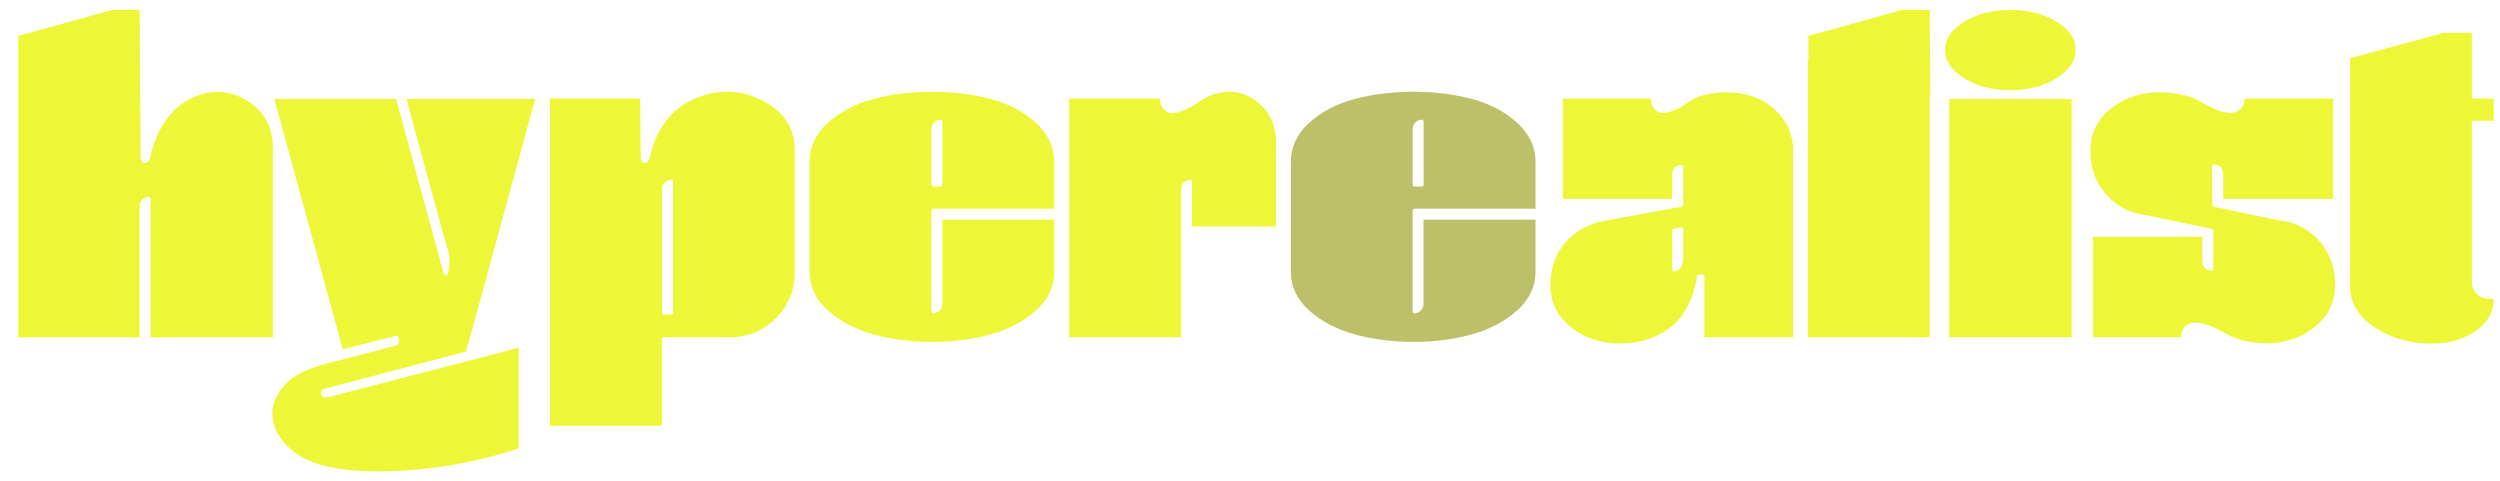
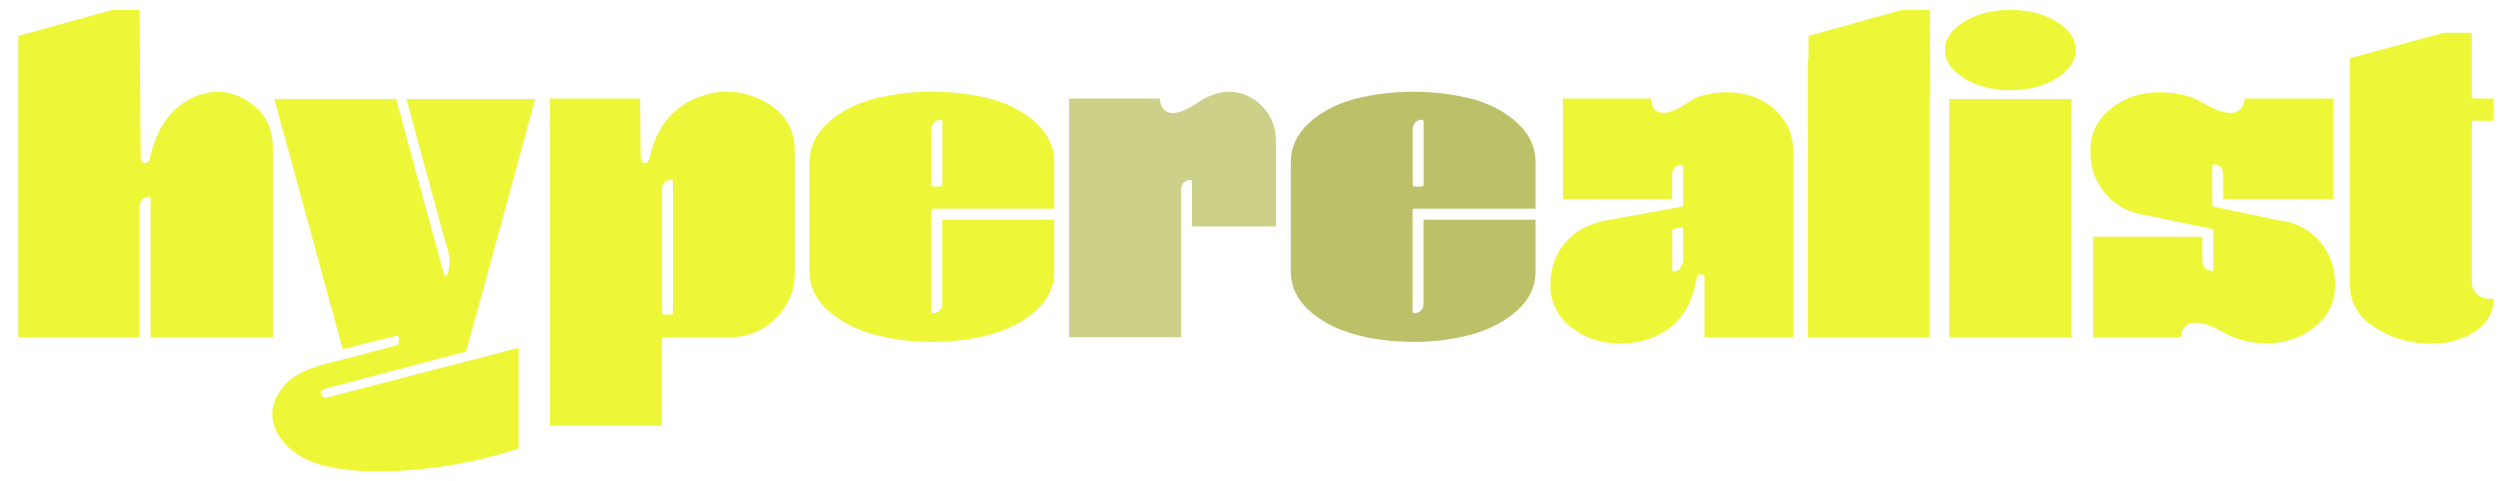
<svg xmlns="http://www.w3.org/2000/svg" width="130" height="25" viewBox="0 0 130 25" fill="none">
  <path d="M16.93 20.204L24.233 18.28L25.084 15.208L27.827 5.148H21.146L21.31 5.805L23.081 12.297L23.298 13.023C23.39 13.416 23.39 13.805 23.298 14.178L23.27 14.266C23.254 14.306 23.213 14.33 23.173 14.33C23.129 14.33 23.097 14.298 23.085 14.258L20.596 5.144H14.264L17.821 18.159L20.62 17.454C20.62 17.454 20.636 17.454 20.644 17.454C20.664 17.454 20.688 17.462 20.7 17.474C20.724 17.494 20.74 17.522 20.74 17.55V17.847C20.74 17.891 20.708 17.927 20.668 17.939L20.182 18.075L17.404 18.801C16.291 19.046 15.476 19.394 14.986 19.827C14.42 20.397 14.139 20.978 14.159 21.56C14.175 22.141 14.432 22.686 14.926 23.18C15.424 23.677 16.067 24.022 16.837 24.214C17.616 24.411 18.544 24.511 19.592 24.511C22.061 24.511 24.543 24.11 26.968 23.324V18.075L26.197 18.288L17.054 20.657C16.93 20.681 16.833 20.666 16.769 20.609C16.693 20.549 16.665 20.461 16.697 20.373C16.717 20.313 16.773 20.228 16.934 20.2L16.93 20.204Z" fill="#EDF738" />
  <path d="M39.732 5.272C38.632 4.675 37.479 4.606 36.307 5.059C34.978 5.561 34.13 6.627 33.777 8.219V8.211C33.777 8.211 33.737 8.468 33.532 8.476C33.328 8.48 33.316 8.187 33.316 8.187V8.195L33.287 5.124H28.598V22.141H34.42V17.63C34.42 17.578 34.464 17.534 34.516 17.534H37.969C38.889 17.534 39.688 17.201 40.342 16.552C40.992 15.898 41.326 15.1 41.326 14.182V7.826C41.326 6.687 40.804 5.849 39.732 5.272ZM34.994 16.259C34.994 16.311 34.95 16.355 34.897 16.355H34.52C34.468 16.355 34.424 16.311 34.424 16.259V9.875C34.424 9.574 34.58 9.39 34.881 9.35C34.913 9.35 34.938 9.35 34.958 9.374C34.982 9.394 34.994 9.422 34.994 9.446V16.263V16.259Z" fill="#EDF738" />
  <path d="M51.552 5.156C50.613 4.903 49.577 4.771 48.473 4.771C47.369 4.771 46.333 4.903 45.381 5.156C44.441 5.412 43.647 5.837 43.024 6.415C42.406 6.984 42.097 7.662 42.097 8.42V14.13C42.097 14.887 42.41 15.557 43.024 16.118C43.647 16.688 44.441 17.113 45.385 17.377C46.333 17.642 47.373 17.779 48.473 17.779C49.573 17.779 50.613 17.642 51.552 17.377C52.484 17.113 53.275 16.688 53.897 16.118C54.512 15.557 54.821 14.887 54.821 14.13V11.423H48.999V15.77C48.999 16.07 48.842 16.251 48.541 16.295C48.513 16.295 48.485 16.287 48.465 16.271C48.445 16.251 48.429 16.223 48.429 16.199V10.946C48.429 10.894 48.473 10.85 48.525 10.85H54.821V8.416C54.821 7.658 54.508 6.98 53.897 6.411C53.275 5.833 52.484 5.408 51.552 5.152V5.156ZM49.003 9.603C49.003 9.655 48.959 9.699 48.906 9.699H48.529C48.481 9.699 48.433 9.655 48.433 9.603V6.776C48.433 6.455 48.593 6.262 48.894 6.222C48.922 6.222 48.947 6.222 48.971 6.246C48.991 6.266 49.003 6.294 49.003 6.319V9.607V9.603Z" fill="#EDF738" />
-   <path d="M64.26 4.795C63.702 4.711 63.12 4.839 62.53 5.176C62.454 5.22 62.385 5.28 62.313 5.328L62.325 5.308C60.297 6.691 60.313 5.124 60.313 5.124H55.596V17.538H61.418V9.875C61.418 9.574 61.574 9.39 61.875 9.35C61.908 9.35 61.932 9.35 61.952 9.374C61.976 9.394 61.988 9.422 61.988 9.446V11.776H66.352V7.373C66.352 6.679 66.14 6.094 65.73 5.629C65.317 5.168 64.823 4.887 64.26 4.799V4.795Z" fill="#EDF738" />
+   <path d="M64.26 4.795C63.702 4.711 63.12 4.839 62.53 5.176C62.454 5.22 62.385 5.28 62.313 5.328L62.325 5.308C60.297 6.691 60.313 5.124 60.313 5.124H55.596V17.538H61.418V9.875C61.418 9.574 61.574 9.39 61.875 9.35C61.908 9.35 61.932 9.35 61.952 9.374C61.976 9.394 61.988 9.422 61.988 9.446V11.776H66.352V7.373C66.352 6.679 66.14 6.094 65.73 5.629C65.317 5.168 64.823 4.887 64.26 4.799V4.795Z" fill="#CCD088" />
  <path d="M76.575 5.156C75.635 4.903 74.599 4.771 73.499 4.771C72.399 4.771 71.355 4.903 70.407 5.156C69.464 5.412 68.669 5.837 68.046 6.415C67.432 6.984 67.123 7.662 67.123 8.42V14.13C67.123 14.887 67.436 15.557 68.046 16.118C68.669 16.688 69.464 17.113 70.407 17.377C71.355 17.642 72.395 17.779 73.499 17.779C74.603 17.779 75.635 17.642 76.575 17.377C77.506 17.113 78.297 16.688 78.92 16.118C79.538 15.557 79.847 14.887 79.847 14.13V11.423H74.025V15.77C74.025 16.07 73.865 16.251 73.563 16.295C73.535 16.295 73.511 16.287 73.487 16.271C73.467 16.251 73.455 16.223 73.455 16.199V10.946C73.455 10.894 73.499 10.85 73.551 10.85H79.847V8.416C79.847 7.658 79.534 6.98 78.92 6.411C78.297 5.833 77.506 5.408 76.575 5.152V5.156ZM74.029 9.603C74.029 9.655 73.985 9.699 73.933 9.699H73.555C73.503 9.699 73.459 9.655 73.459 9.603V6.776C73.459 6.455 73.616 6.262 73.917 6.222C73.949 6.222 73.973 6.222 73.993 6.246C74.017 6.266 74.029 6.294 74.029 6.319V9.607V9.603Z" fill="#BCC069" />
  <path d="M91.504 5.164C90.986 4.923 90.415 4.799 89.805 4.799C89.194 4.799 88.624 4.899 88.17 5.1C88.038 5.16 87.909 5.24 87.781 5.328C86.143 6.447 85.89 5.541 85.85 5.22V5.124H85.842V5.116V5.124H81.269V10.344H86.954V9.093C86.954 8.793 87.11 8.608 87.412 8.568H87.428C87.452 8.568 87.476 8.576 87.488 8.592C87.512 8.612 87.524 8.636 87.524 8.664V10.657C87.524 10.705 87.488 10.741 87.444 10.749L83.452 11.475C82.581 11.652 81.883 12.037 81.381 12.63C80.875 13.219 80.622 13.961 80.622 14.831C80.622 15.701 80.975 16.443 81.678 17.005C82.389 17.57 83.232 17.859 84.196 17.859C85.187 17.875 86.078 17.606 86.822 17.053C87.56 16.507 88.042 15.597 88.251 14.354C88.259 14.306 88.299 14.274 88.347 14.274H88.536C88.588 14.274 88.633 14.318 88.633 14.37V17.534H93.242V7.826C93.242 7.237 93.081 6.703 92.76 6.238C92.434 5.769 92.017 5.412 91.504 5.164ZM87.528 13.348C87.528 13.813 87.375 14.069 87.067 14.117H87.055C87.03 14.117 87.006 14.11 86.99 14.094C86.97 14.073 86.958 14.045 86.958 14.021V12C86.958 11.952 86.99 11.916 87.034 11.904L87.412 11.824C87.44 11.824 87.468 11.824 87.492 11.844C87.512 11.864 87.528 11.888 87.528 11.92V13.348Z" fill="#EDF738" />
  <path d="M98.892 0.516L94.041 1.868V3.035C94.041 3.059 94.033 3.083 94.013 3.099V17.538H100.349V5.027C100.349 4.999 100.361 4.979 100.377 4.959L100.349 0.52H98.892V0.516Z" fill="#EDF738" />
  <path d="M107.721 5.148H101.357V17.534H107.721V5.148Z" fill="#EDF738" />
  <path d="M106.954 1.134C106.292 0.725 105.476 0.516 104.537 0.516C103.598 0.516 102.782 0.725 102.12 1.138C101.461 1.543 101.14 2.02 101.14 2.589C101.14 3.159 101.461 3.644 102.12 4.061C102.782 4.482 103.598 4.691 104.537 4.691C105.476 4.691 106.292 4.478 106.954 4.061C107.613 3.64 107.934 3.163 107.934 2.589C107.934 2.016 107.613 1.543 106.954 1.134Z" fill="#EDF738" />
  <path d="M118.811 11.503L118.602 11.479L115.113 10.749C115.068 10.741 115.037 10.701 115.037 10.657V8.636C115.037 8.608 115.048 8.584 115.072 8.564C115.092 8.544 115.117 8.536 115.149 8.54C115.45 8.584 115.606 8.777 115.606 9.093V10.344H121.32V5.124H116.715V5.18C116.687 5.456 116.458 6.515 114.482 5.304L114.491 5.32C114.338 5.228 114.185 5.148 114.024 5.088C113.498 4.895 112.908 4.799 112.274 4.799C111.314 4.799 110.467 5.084 109.756 5.653C109.058 6.214 108.7 6.944 108.7 7.826V7.906C108.7 8.708 108.945 9.414 109.436 10.011C109.921 10.613 110.564 10.998 111.346 11.15L111.532 11.178L115.017 11.904C115.064 11.916 115.092 11.952 115.092 12V13.993C115.092 14.021 115.08 14.045 115.06 14.065C115.037 14.081 115.013 14.094 114.984 14.085C114.683 14.041 114.523 13.861 114.523 13.56V12.309H108.833V17.53H113.414V17.434C113.455 17.133 113.724 16.271 115.458 17.189C116.153 17.626 116.964 17.855 117.879 17.855C118.795 17.855 119.662 17.566 120.369 17.001C121.071 16.439 121.424 15.709 121.424 14.827V14.747C121.424 13.945 121.179 13.239 120.694 12.638C120.208 12.037 119.574 11.656 118.807 11.499L118.811 11.503Z" fill="#EDF738" />
  <path d="M128.632 6.278H129.668V5.124H128.632C128.579 5.124 128.536 5.08 128.536 5.027V1.703H127.082L122.199 3.027V14.831C122.199 15.81 122.686 16.567 123.677 17.145C124.681 17.73 125.809 17.963 127.034 17.834C127.925 17.738 129.668 17.129 129.668 15.541C129.499 15.549 129.178 15.541 128.985 15.425C128.688 15.248 128.536 14.984 128.536 14.643V6.375C128.536 6.323 128.579 6.278 128.632 6.278Z" fill="#EDF738" />
  <path d="M14.191 17.538V7.722C14.191 6.647 13.77 5.833 12.938 5.296C12.055 4.707 11.104 4.618 10.12 5.035C8.935 5.541 8.156 6.615 7.799 8.219V8.211C7.799 8.211 7.759 8.468 7.542 8.476C7.325 8.48 7.313 8.187 7.313 8.187L7.261 0.516H5.832L0.953 1.868V17.538H7.261V10.781C7.261 10.461 7.418 10.268 7.719 10.228C7.751 10.228 7.775 10.228 7.795 10.252C7.819 10.272 7.831 10.296 7.831 10.324V17.538H14.191Z" fill="#EDF738" />
</svg>
